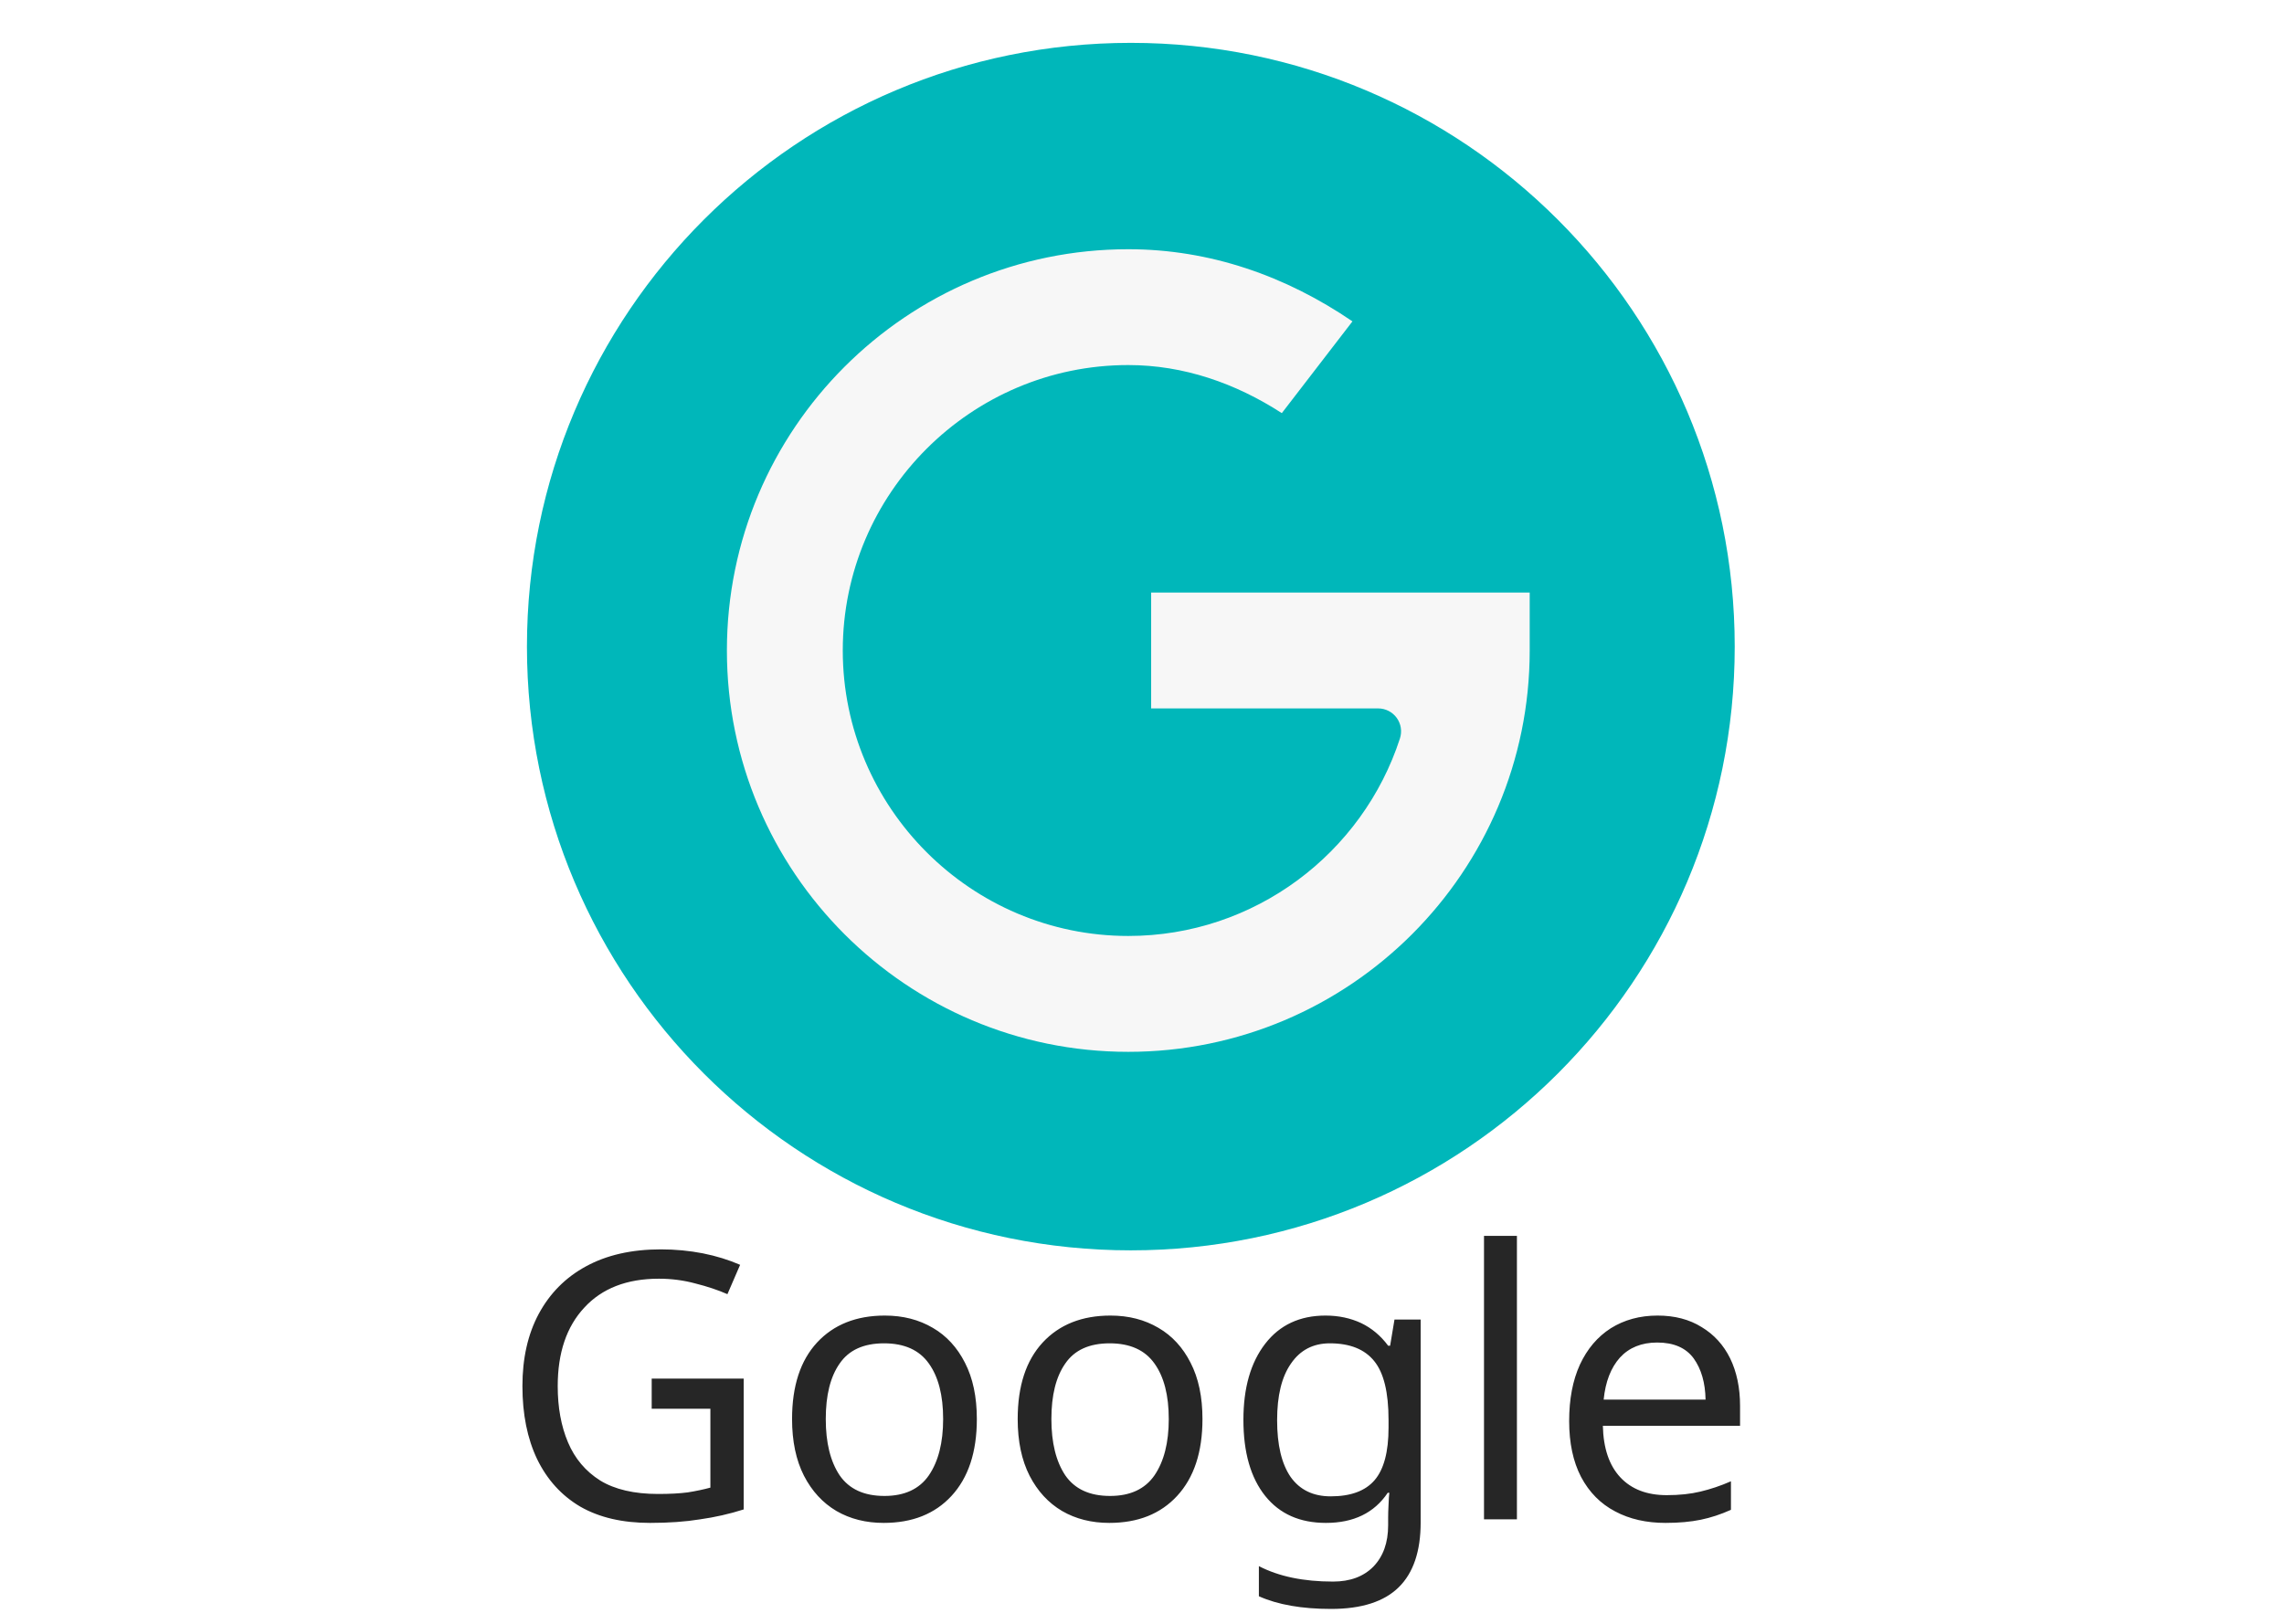
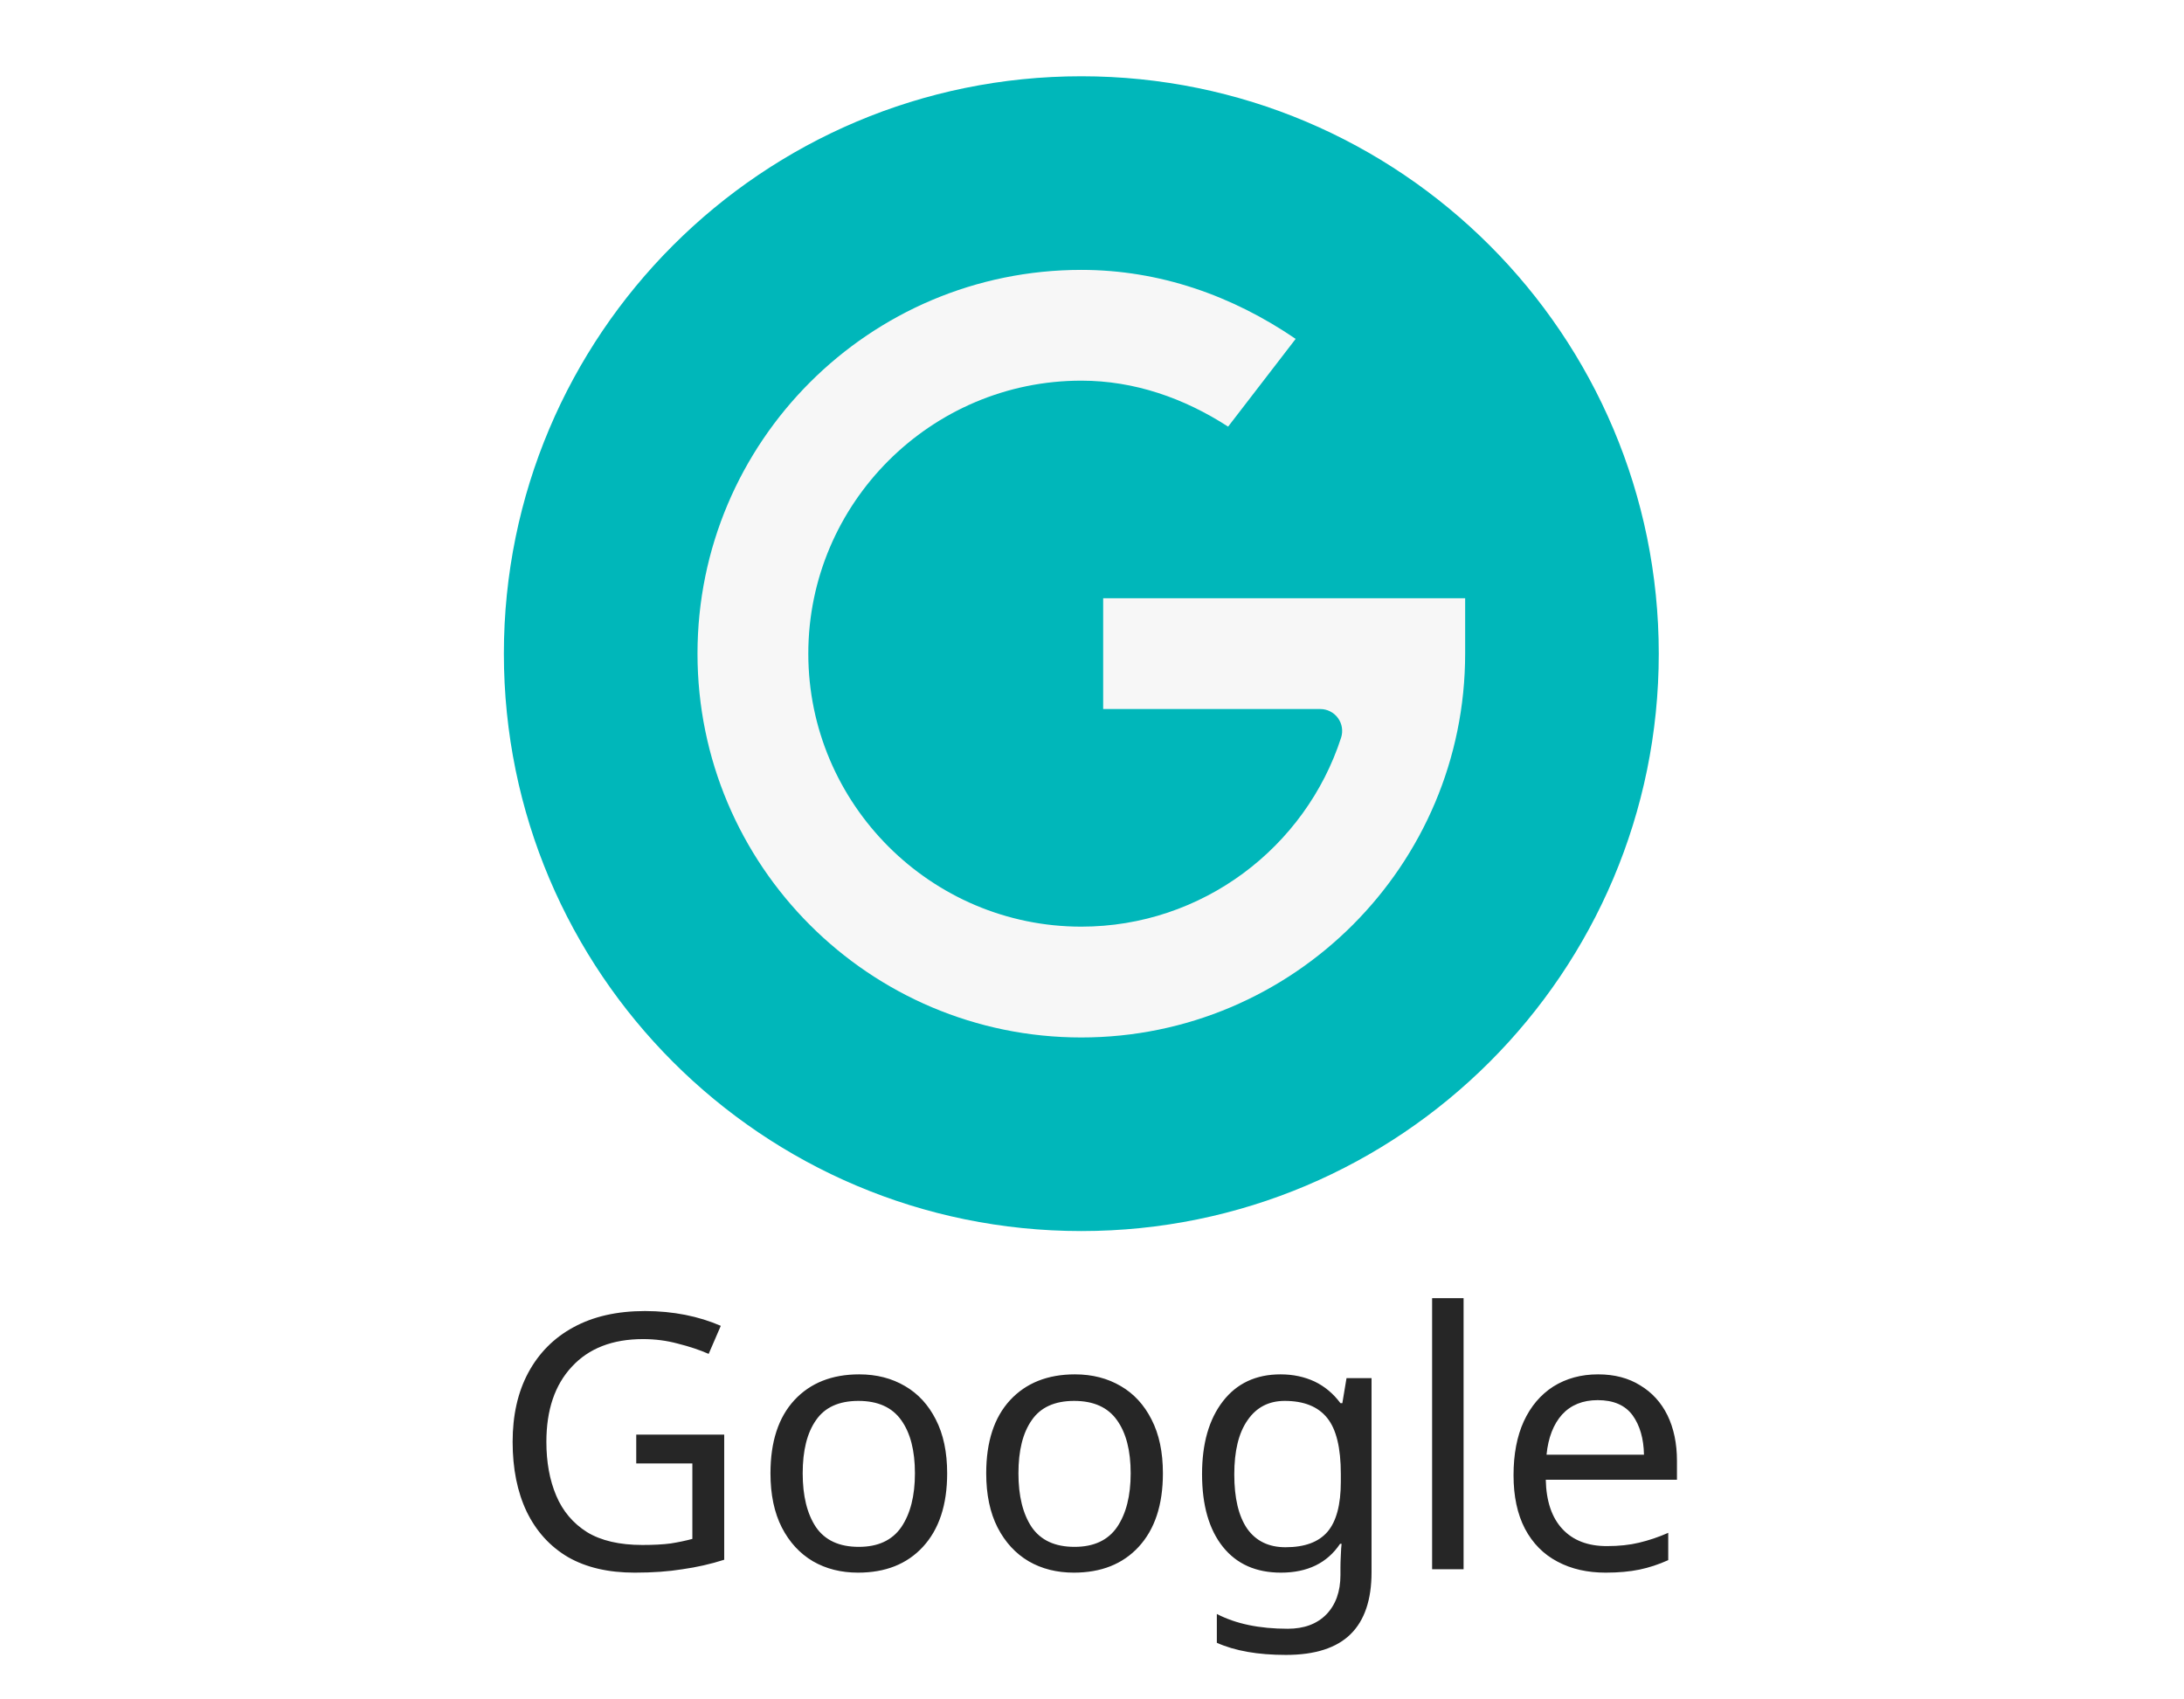
- <svg xmlns="http://www.w3.org/2000/svg" width="90" height="64" version="1.1" id="svg22">
+ <svg xmlns="http://www.w3.org/2000/svg" width="90" height="70" version="1.1" id="svg22">
  <defs id="defs26" />
-   <circle style="fill:#00b7ba;stroke:#00b7ba;stroke-width:2;stroke-linejoin:round;fill-opacity:1" id="circle4" r="22.796" cy="25.485" cx="44.56" />
-   <text id="text8" word-spacing="0" letter-spacing="0" font-size="40" style="font-size:40px;line-height:1.25;font-family:sans-serif;text-align:center;letter-spacing:0;word-spacing:0;text-anchor:middle;fill:#262626" y="59.882" x="44.501">
-     <tspan id="tspan6" font-size="14.7" style="font-size:14.7px;text-align:center" y="59.882" x="44.501">Google</tspan>
+   <circle style="fill:#00b7ba;fill-opacity:1;stroke:#00b7ba;stroke-width:2;stroke-linejoin:round" id="circle4" r="22.796" cy="26.939" cx="44.56" />
+   <text id="text8" word-spacing="0" letter-spacing="0" font-size="40" style="font-size:40px;line-height:1.25;font-family:sans-serif;text-align:center;letter-spacing:0;word-spacing:0;text-anchor:middle;fill:#262626" y="64.671" x="45.041">
+     <tspan id="tspan6" font-size="14.7" style="font-size:14.7px;text-align:center" y="64.671" x="45.041">Google</tspan>
  </text>
-   <path style="clip-rule:evenodd;fill:none;image-rendering:optimizeQuality;shape-rendering:geometricPrecision;text-rendering:geometricPrecision" id="path10" class="fil1" d="m 64.206,25.116 c 0,10.673 -8.682,19.354 -19.355,19.354 -10.672,0 -19.352,-8.682 -19.352,-19.354 0,-10.67 8.682,-19.352 19.352,-19.352 10.674,0 19.355,8.682 19.355,19.352 z" />
-   <path style="stroke-width:0.155;fill:#f7f7f7;fill-opacity:1" id="path2" d="m 44.459,10.215 c -8.513,0 -15.424,6.911 -15.424,15.424 0,8.513 6.911,15.426 15.424,15.426 8.513,0 15.426,-6.913 15.426,-15.426 V 23.412 H 45.338 v 4.453 H 54.062 a 0.88,0.88 0 0 1 0.838,1.15 c -1.428,4.407 -5.575,7.596 -10.441,7.596 -6.042,0 -10.971,-4.93 -10.971,-10.973 0,-6.042 4.928,-10.971 10.971,-10.971 2.132,0 4.132,0.703 5.9,1.848 l 2.715,-3.527 c -2.561,-1.747 -5.478,-2.773 -8.615,-2.773 z" transform="matrix(1.025413,0,0,1.025413,-1.129848,-0.6515729)" />
+   <path style="clip-rule:evenodd;fill:none;image-rendering:optimizeQuality;shape-rendering:geometricPrecision;text-rendering:geometricPrecision" id="path10" class="fil1" d="m 64.206,26.57 c 0,10.673 -8.682,19.354 -19.355,19.354 -10.672,0 -19.352,-8.682 -19.352,-19.354 0,-10.67 8.682,-19.352 19.352,-19.352 10.674,0 19.355,8.682 19.355,19.352 z" />
+   <path style="fill:#f7f7f7;fill-opacity:1;stroke-width:0.155" id="path2" d="m 44.459,10.215 c -8.513,0 -15.424,6.911 -15.424,15.424 0,8.513 6.911,15.426 15.424,15.426 8.513,0 15.426,-6.913 15.426,-15.426 V 23.412 H 45.338 v 4.453 H 54.062 a 0.88,0.88 0 0 1 0.838,1.15 c -1.428,4.407 -5.575,7.596 -10.441,7.596 -6.042,0 -10.971,-4.93 -10.971,-10.973 0,-6.042 4.928,-10.971 10.971,-10.971 2.132,0 4.132,0.703 5.9,1.848 l 2.715,-3.527 c -2.561,-1.747 -5.478,-2.773 -8.615,-2.773 z" transform="matrix(1.025413,0,0,1.025413,-1.029807,0.6480927)" />
</svg>
